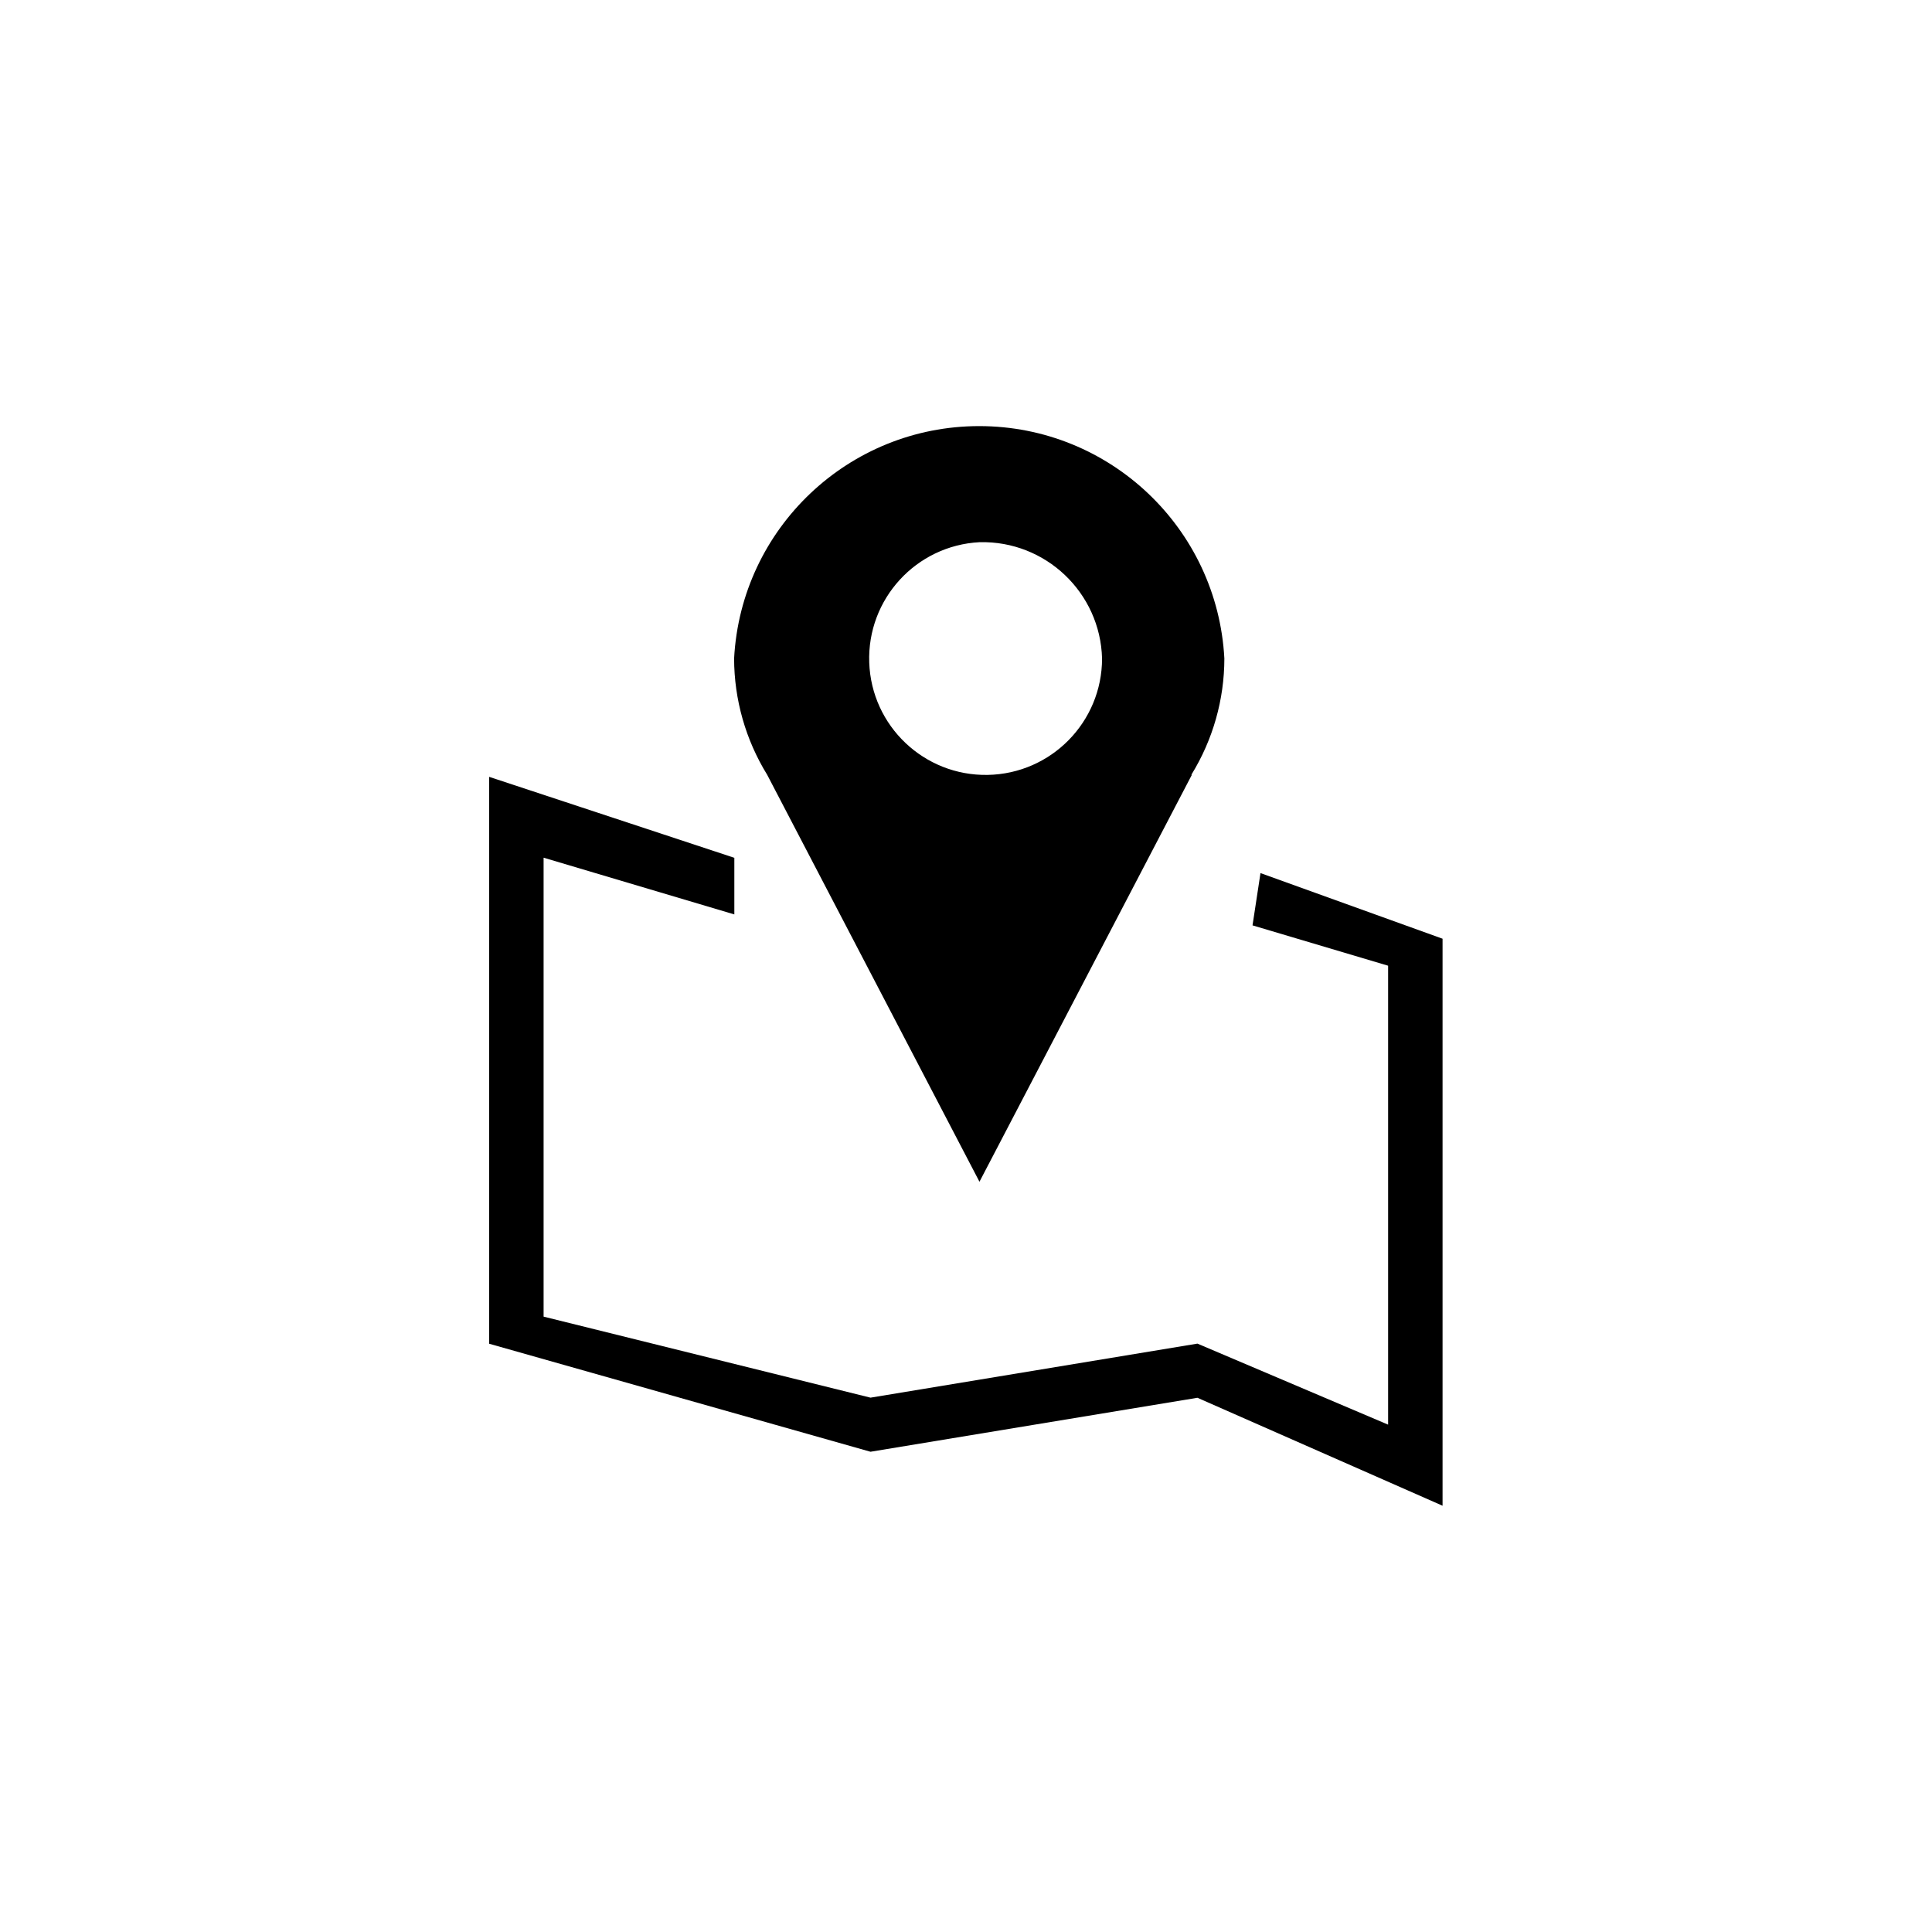
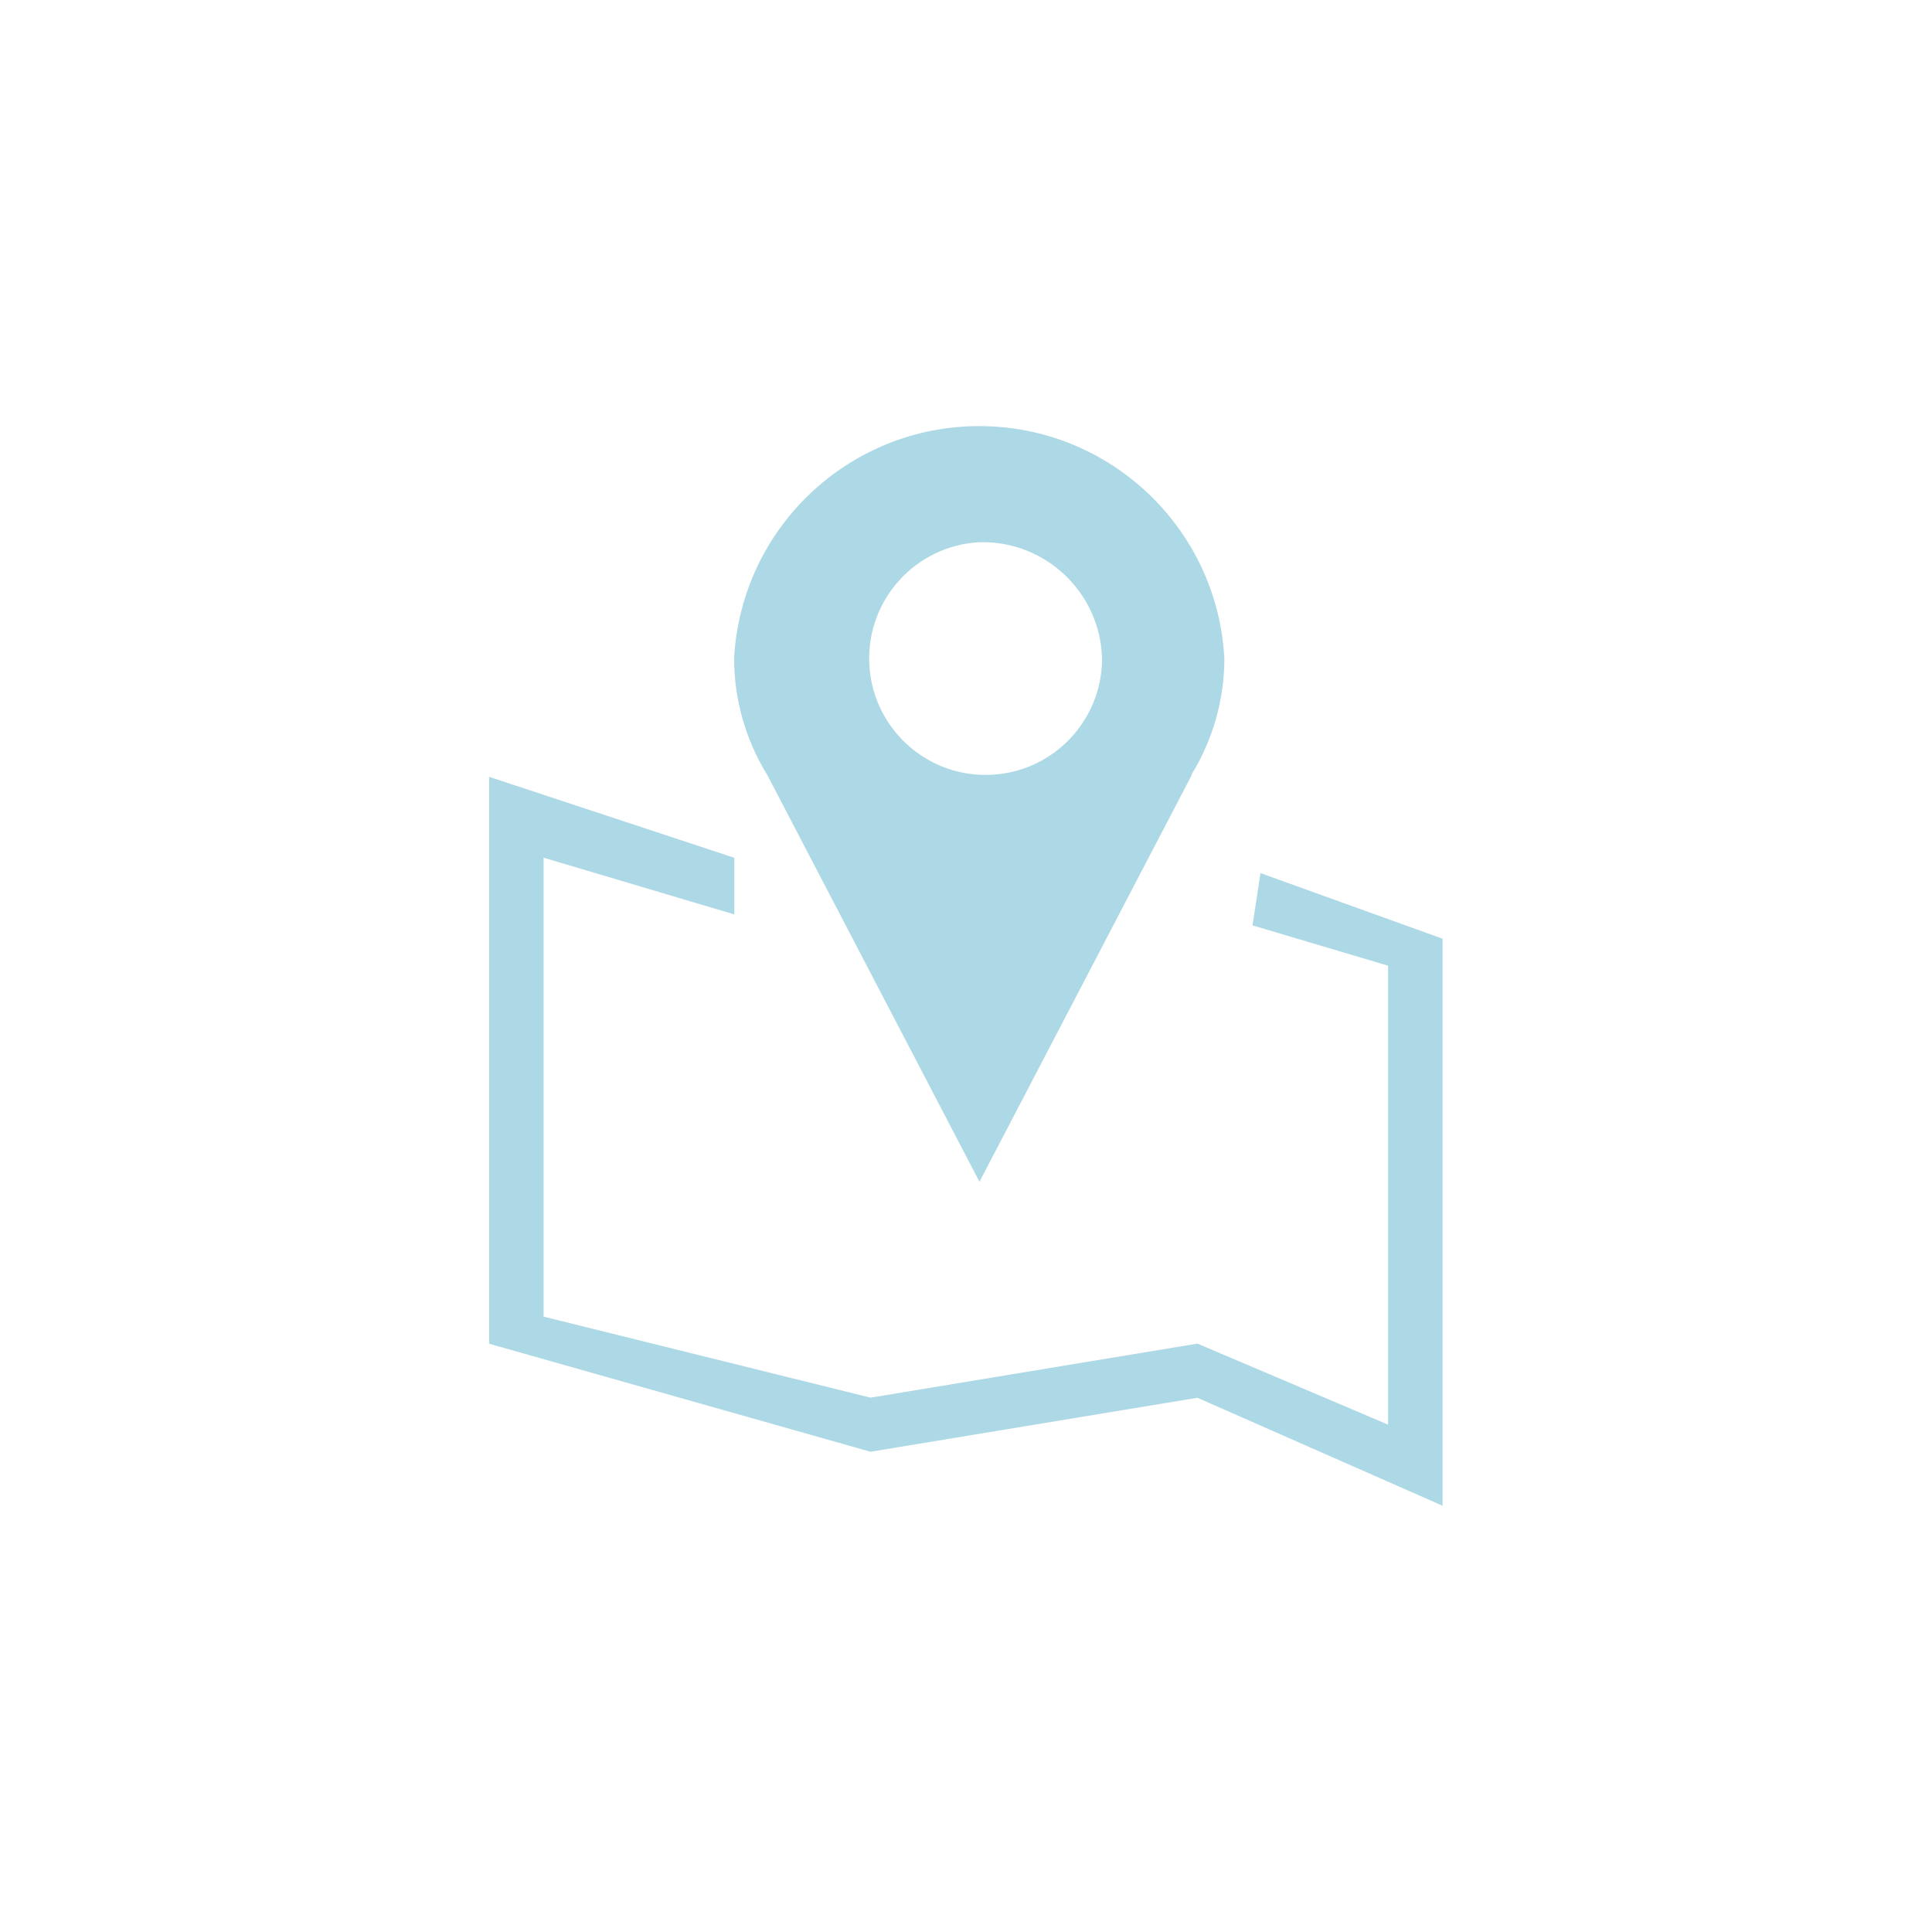
<svg xmlns="http://www.w3.org/2000/svg" t="1554984145138" class="icon" style="" viewBox="0 0 1024 1024" version="1.1" p-id="1732" width="48" height="48">
  <defs>
    <style type="text/css" />
  </defs>
-   <path d="M634.663 740.848l-173.273 28.61-202.131-57.251v-300.466l129.955 42.915v30.006l-101.097-30.068v243.247l173.273 42.946 173.273-28.641 101.066 42.946v-243.247l-71.866-21.38 4.22-27.71 96.504 34.785v300.528z m-2.948-330.193l-112.578 215.692-112.516-215.692a117.915 117.915 0 0 1-17.532-61.657 130.11 130.11 0 0 1 259.848 0 117.605 117.605 0 0 1-17.501 61.657z m-112.547-123.283a61.719 61.719 0 1 0 64.946 61.626 63.364 63.364 0 0 0-64.853-61.626z" p-id="1733" />
+   <path d="M634.663 740.848l-173.273 28.61-202.131-57.251v-300.466l129.955 42.915v30.006l-101.097-30.068v243.247l173.273 42.946 173.273-28.641 101.066 42.946v-243.247l-71.866-21.38 4.22-27.71 96.504 34.785v300.528z m-2.948-330.193l-112.578 215.692-112.516-215.692a117.915 117.915 0 0 1-17.532-61.657 130.11 130.11 0 0 1 259.848 0 117.605 117.605 0 0 1-17.501 61.657z m-112.547-123.283a61.719 61.719 0 1 0 64.946 61.626 63.364 63.364 0 0 0-64.853-61.626z" p-id="1733" fill="lightblue" />
</svg>
